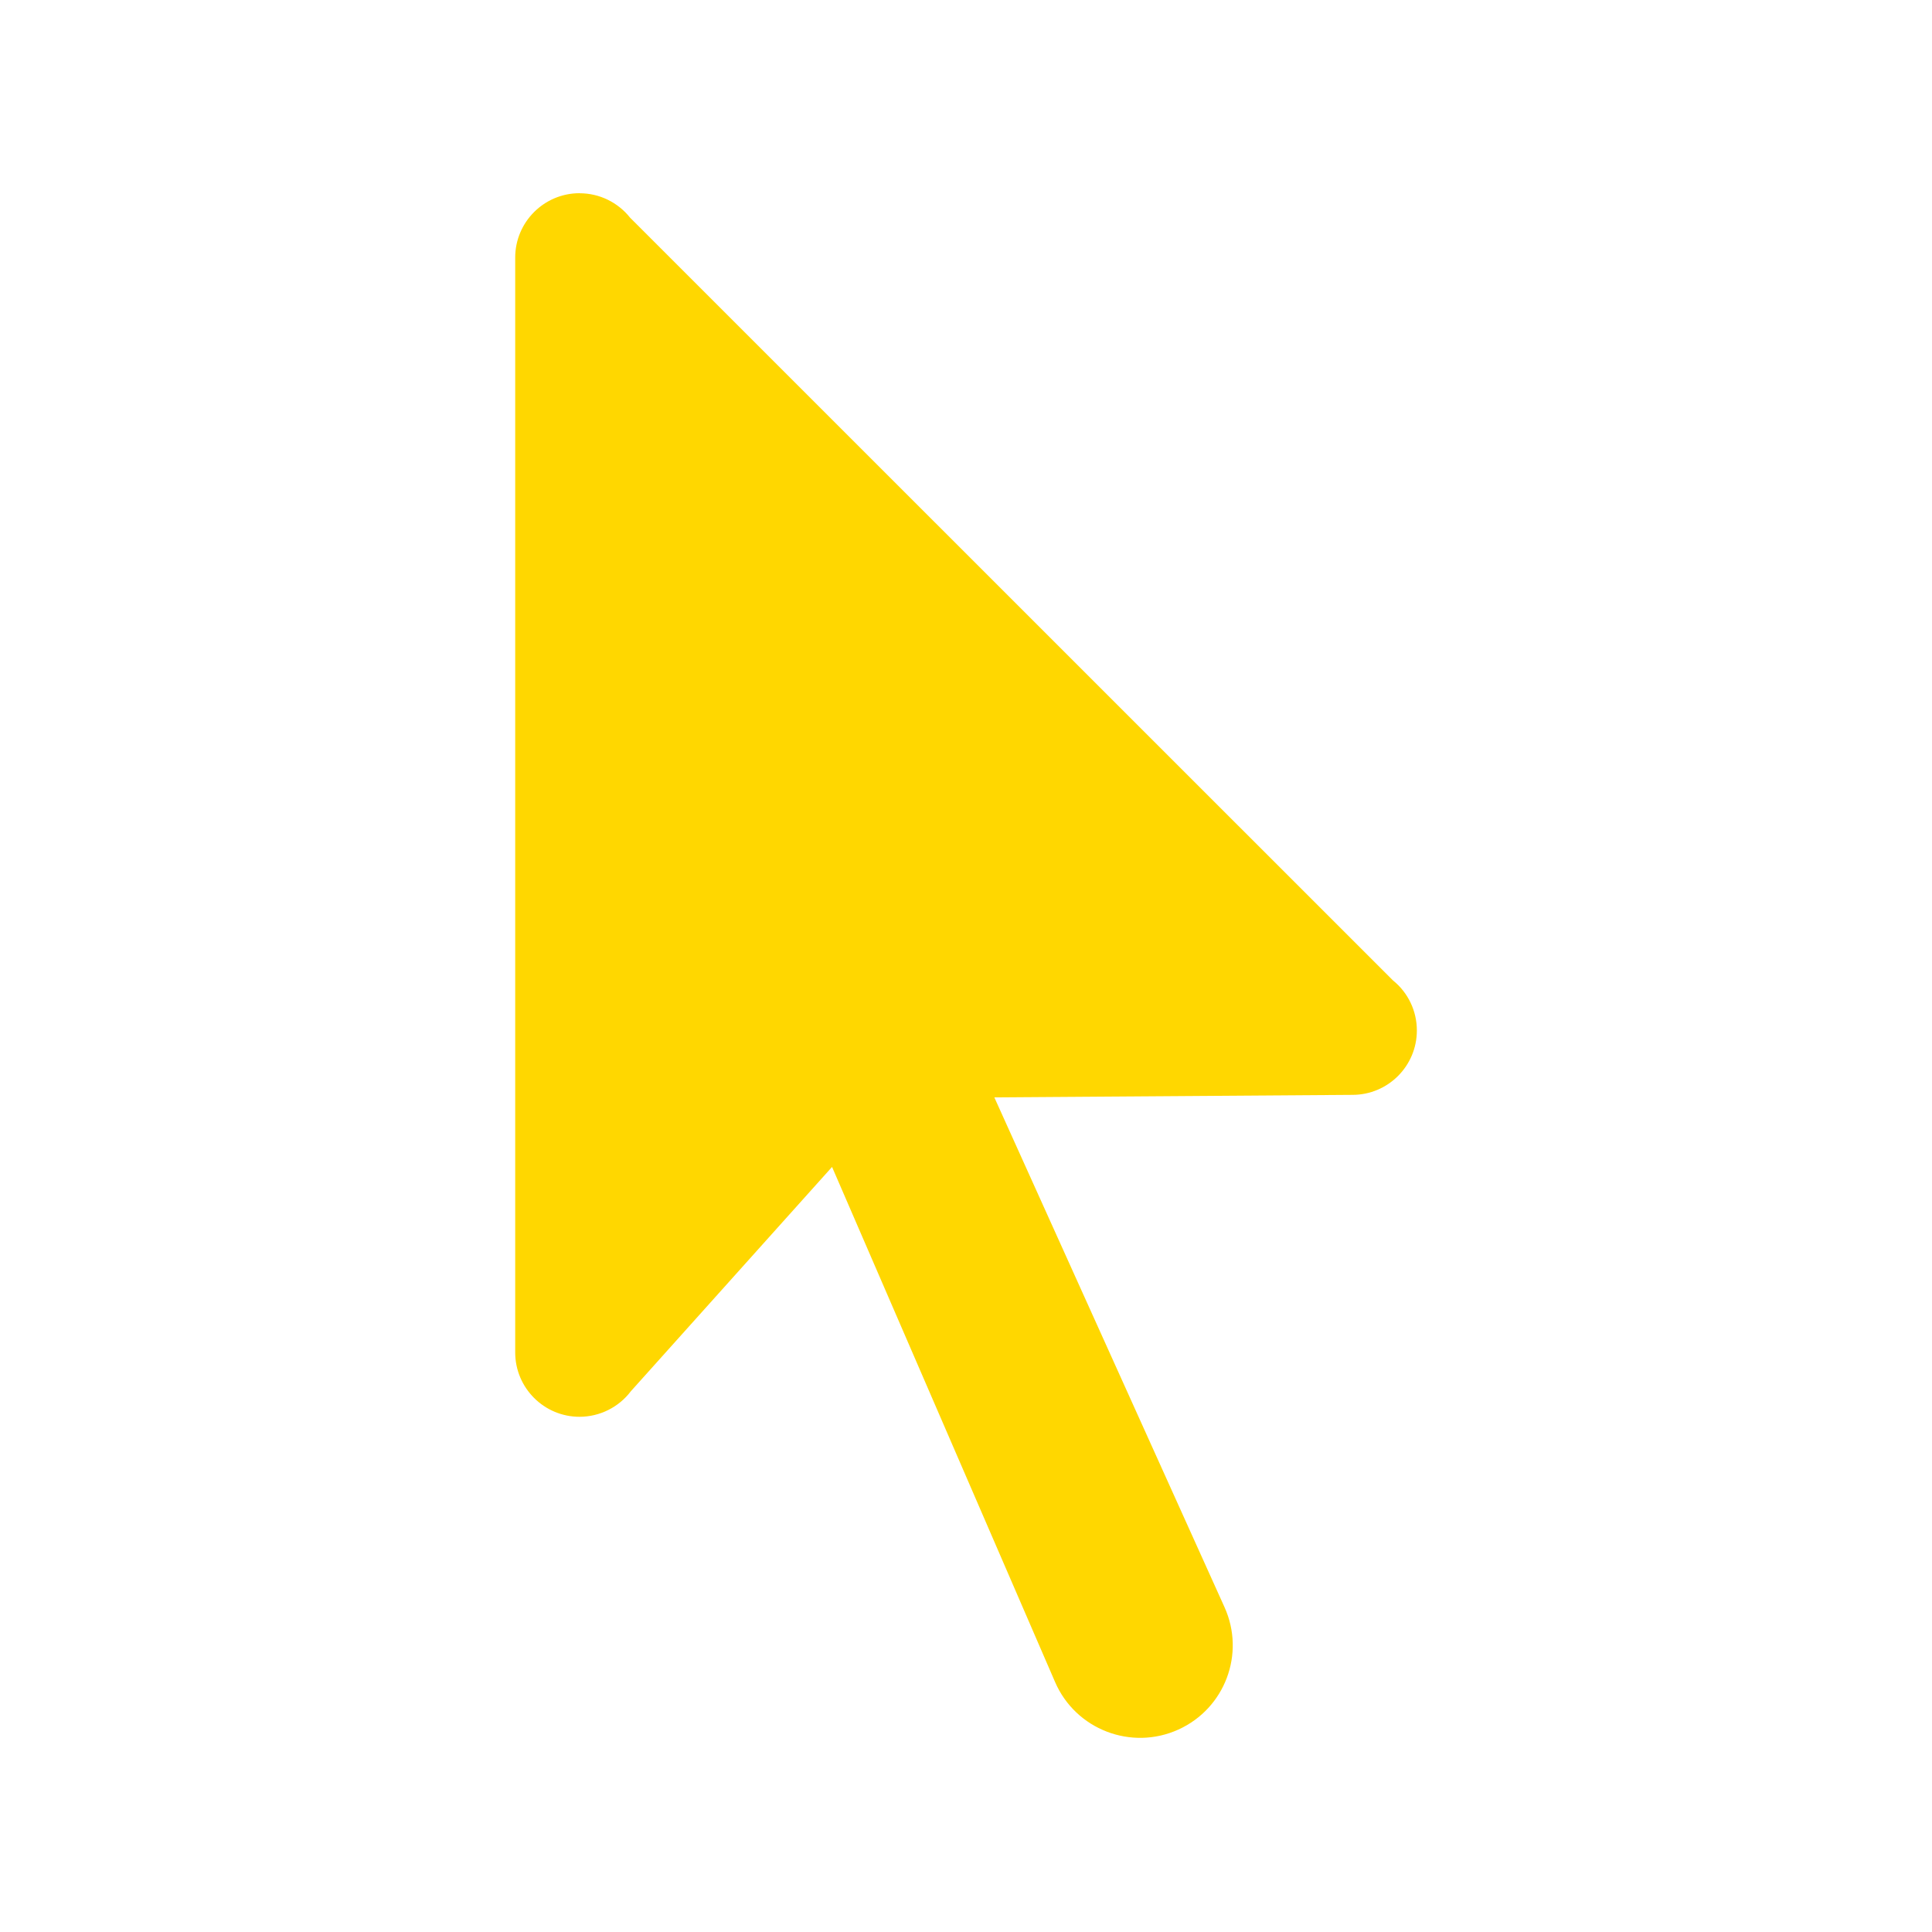
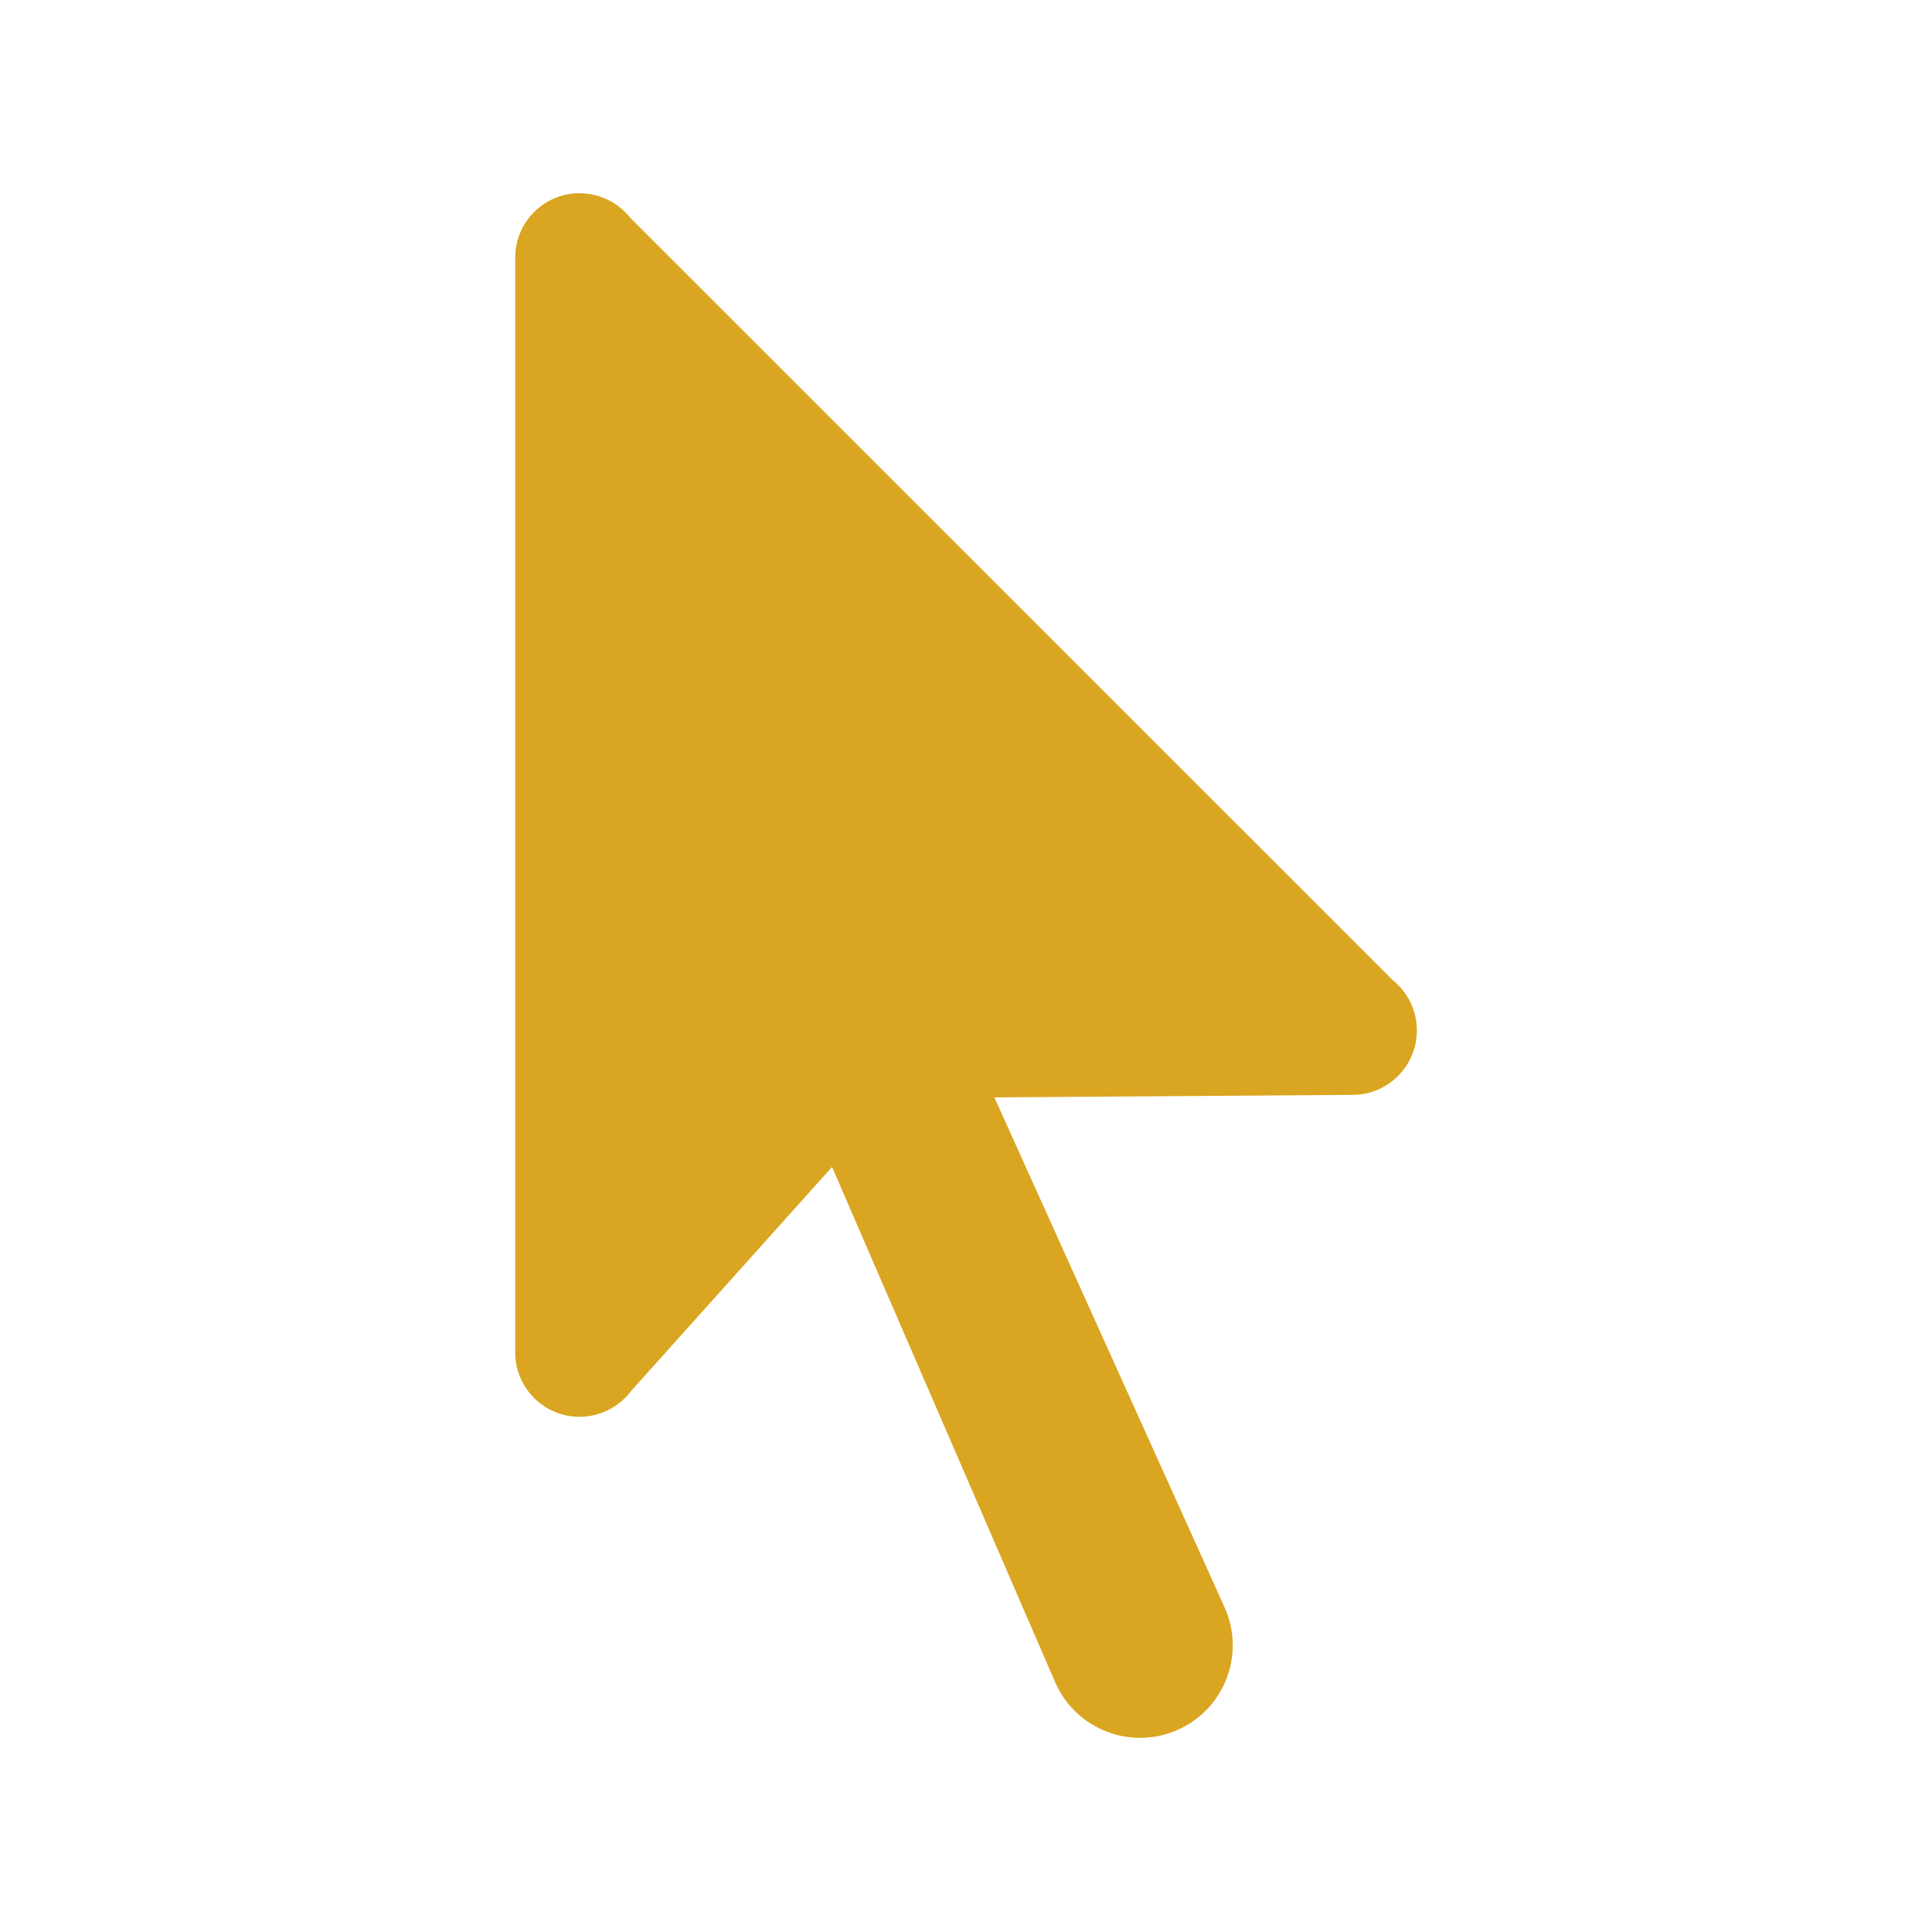
<svg xmlns="http://www.w3.org/2000/svg" viewBox="0,0,256,256" width="30px" height="30px" fill-rule="nonzero">
-   <g fill="#ffd700" fill-rule="nonzero" stroke="none" stroke-width="1" stroke-linecap="butt" stroke-linejoin="miter" stroke-miterlimit="10" stroke-dasharray="" stroke-dashoffset="0" font-family="none" font-weight="none" font-size="none" text-anchor="none" style="mix-blend-mode: normal">
+   <g fill="#DAA520" fill-rule="nonzero" stroke="none" stroke-width="1" stroke-linecap="butt" stroke-linejoin="miter" stroke-miterlimit="10" stroke-dasharray="" stroke-dashoffset="0" font-family="none" font-weight="none" font-size="none" text-anchor="none" style="mix-blend-mode: normal">
    <g transform="scale(8.53333,8.53333)">
      <path d="M9,3c-0.552,0 -1,0.448 -1,1v17c0,0.552 0.448,1 1,1c0.313,-0.001 0.608,-0.148 0.797,-0.398l3.123,-3.482l3.463,7.998c0.319,0.738 1.184,1.071 1.916,0.738c0.722,-0.328 1.042,-1.177 0.715,-1.9l-3.574,-7.916l5.561,-0.039c0.552,0 1,-0.448 1,-1c-0,-0.302 -0.136,-0.588 -0.371,-0.777l-11.846,-11.844c-0.19,-0.239 -0.478,-0.379 -0.783,-0.379z" />
    </g>
  </g>
</svg>
